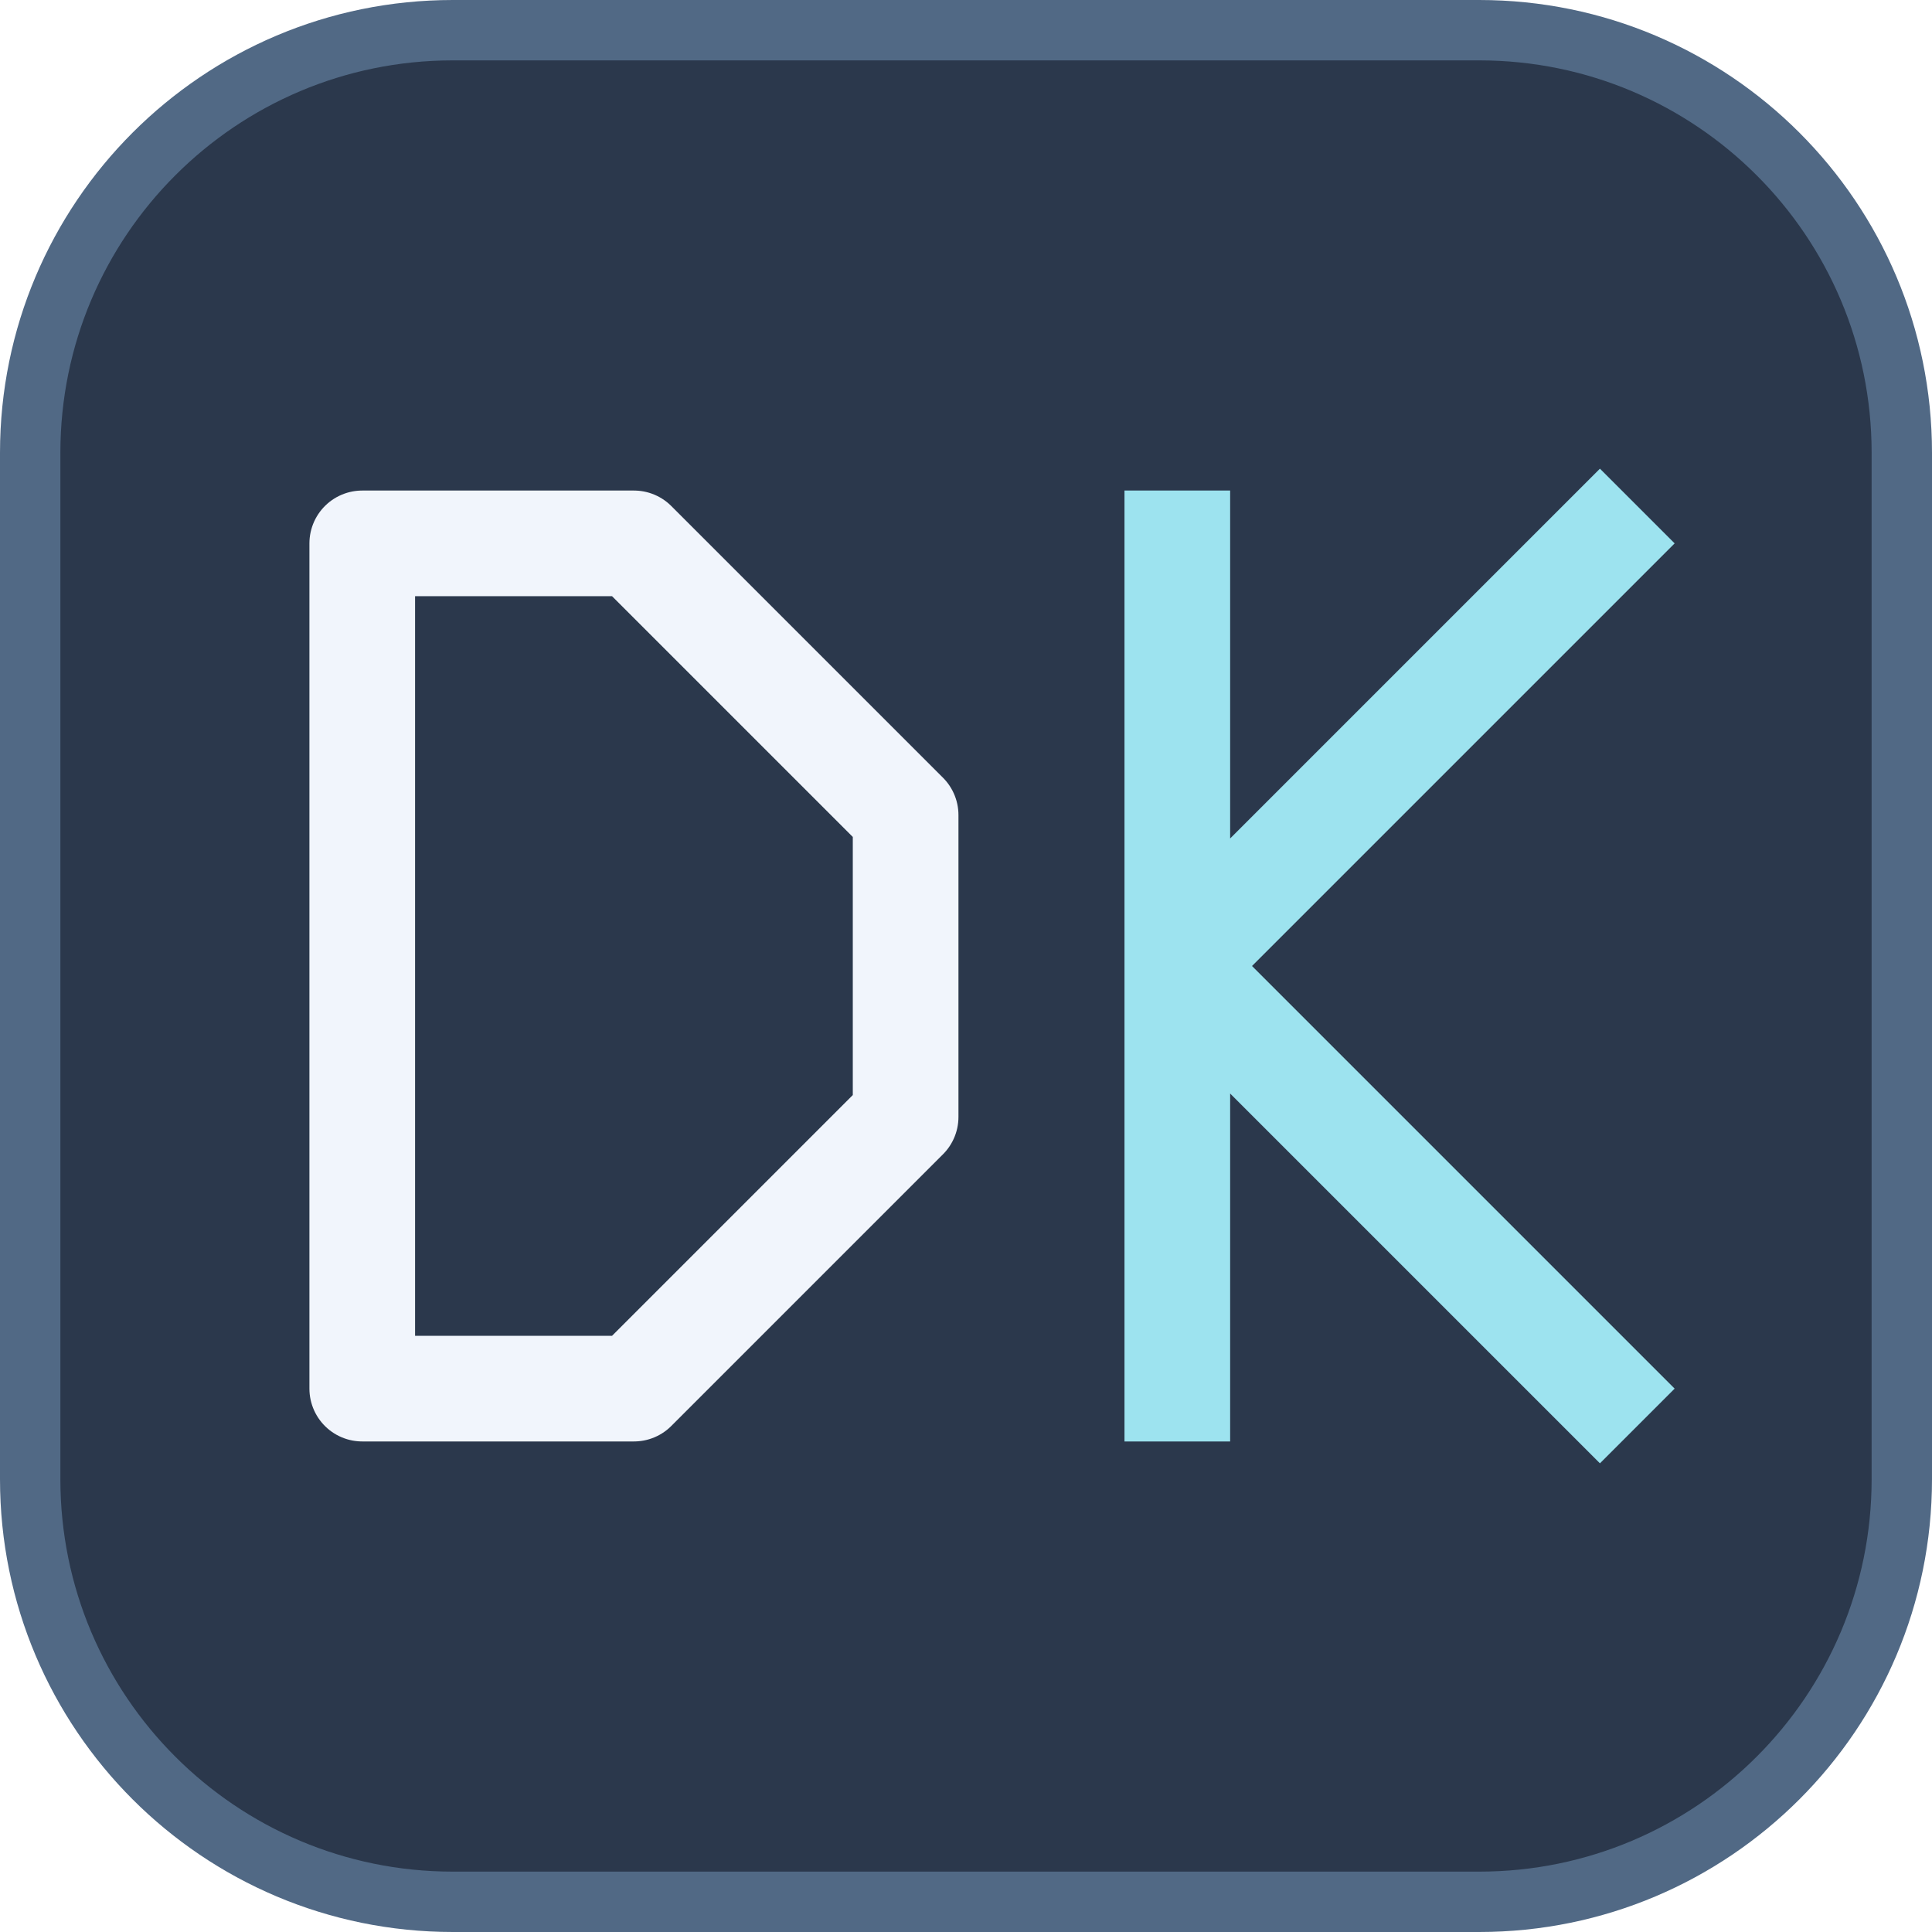
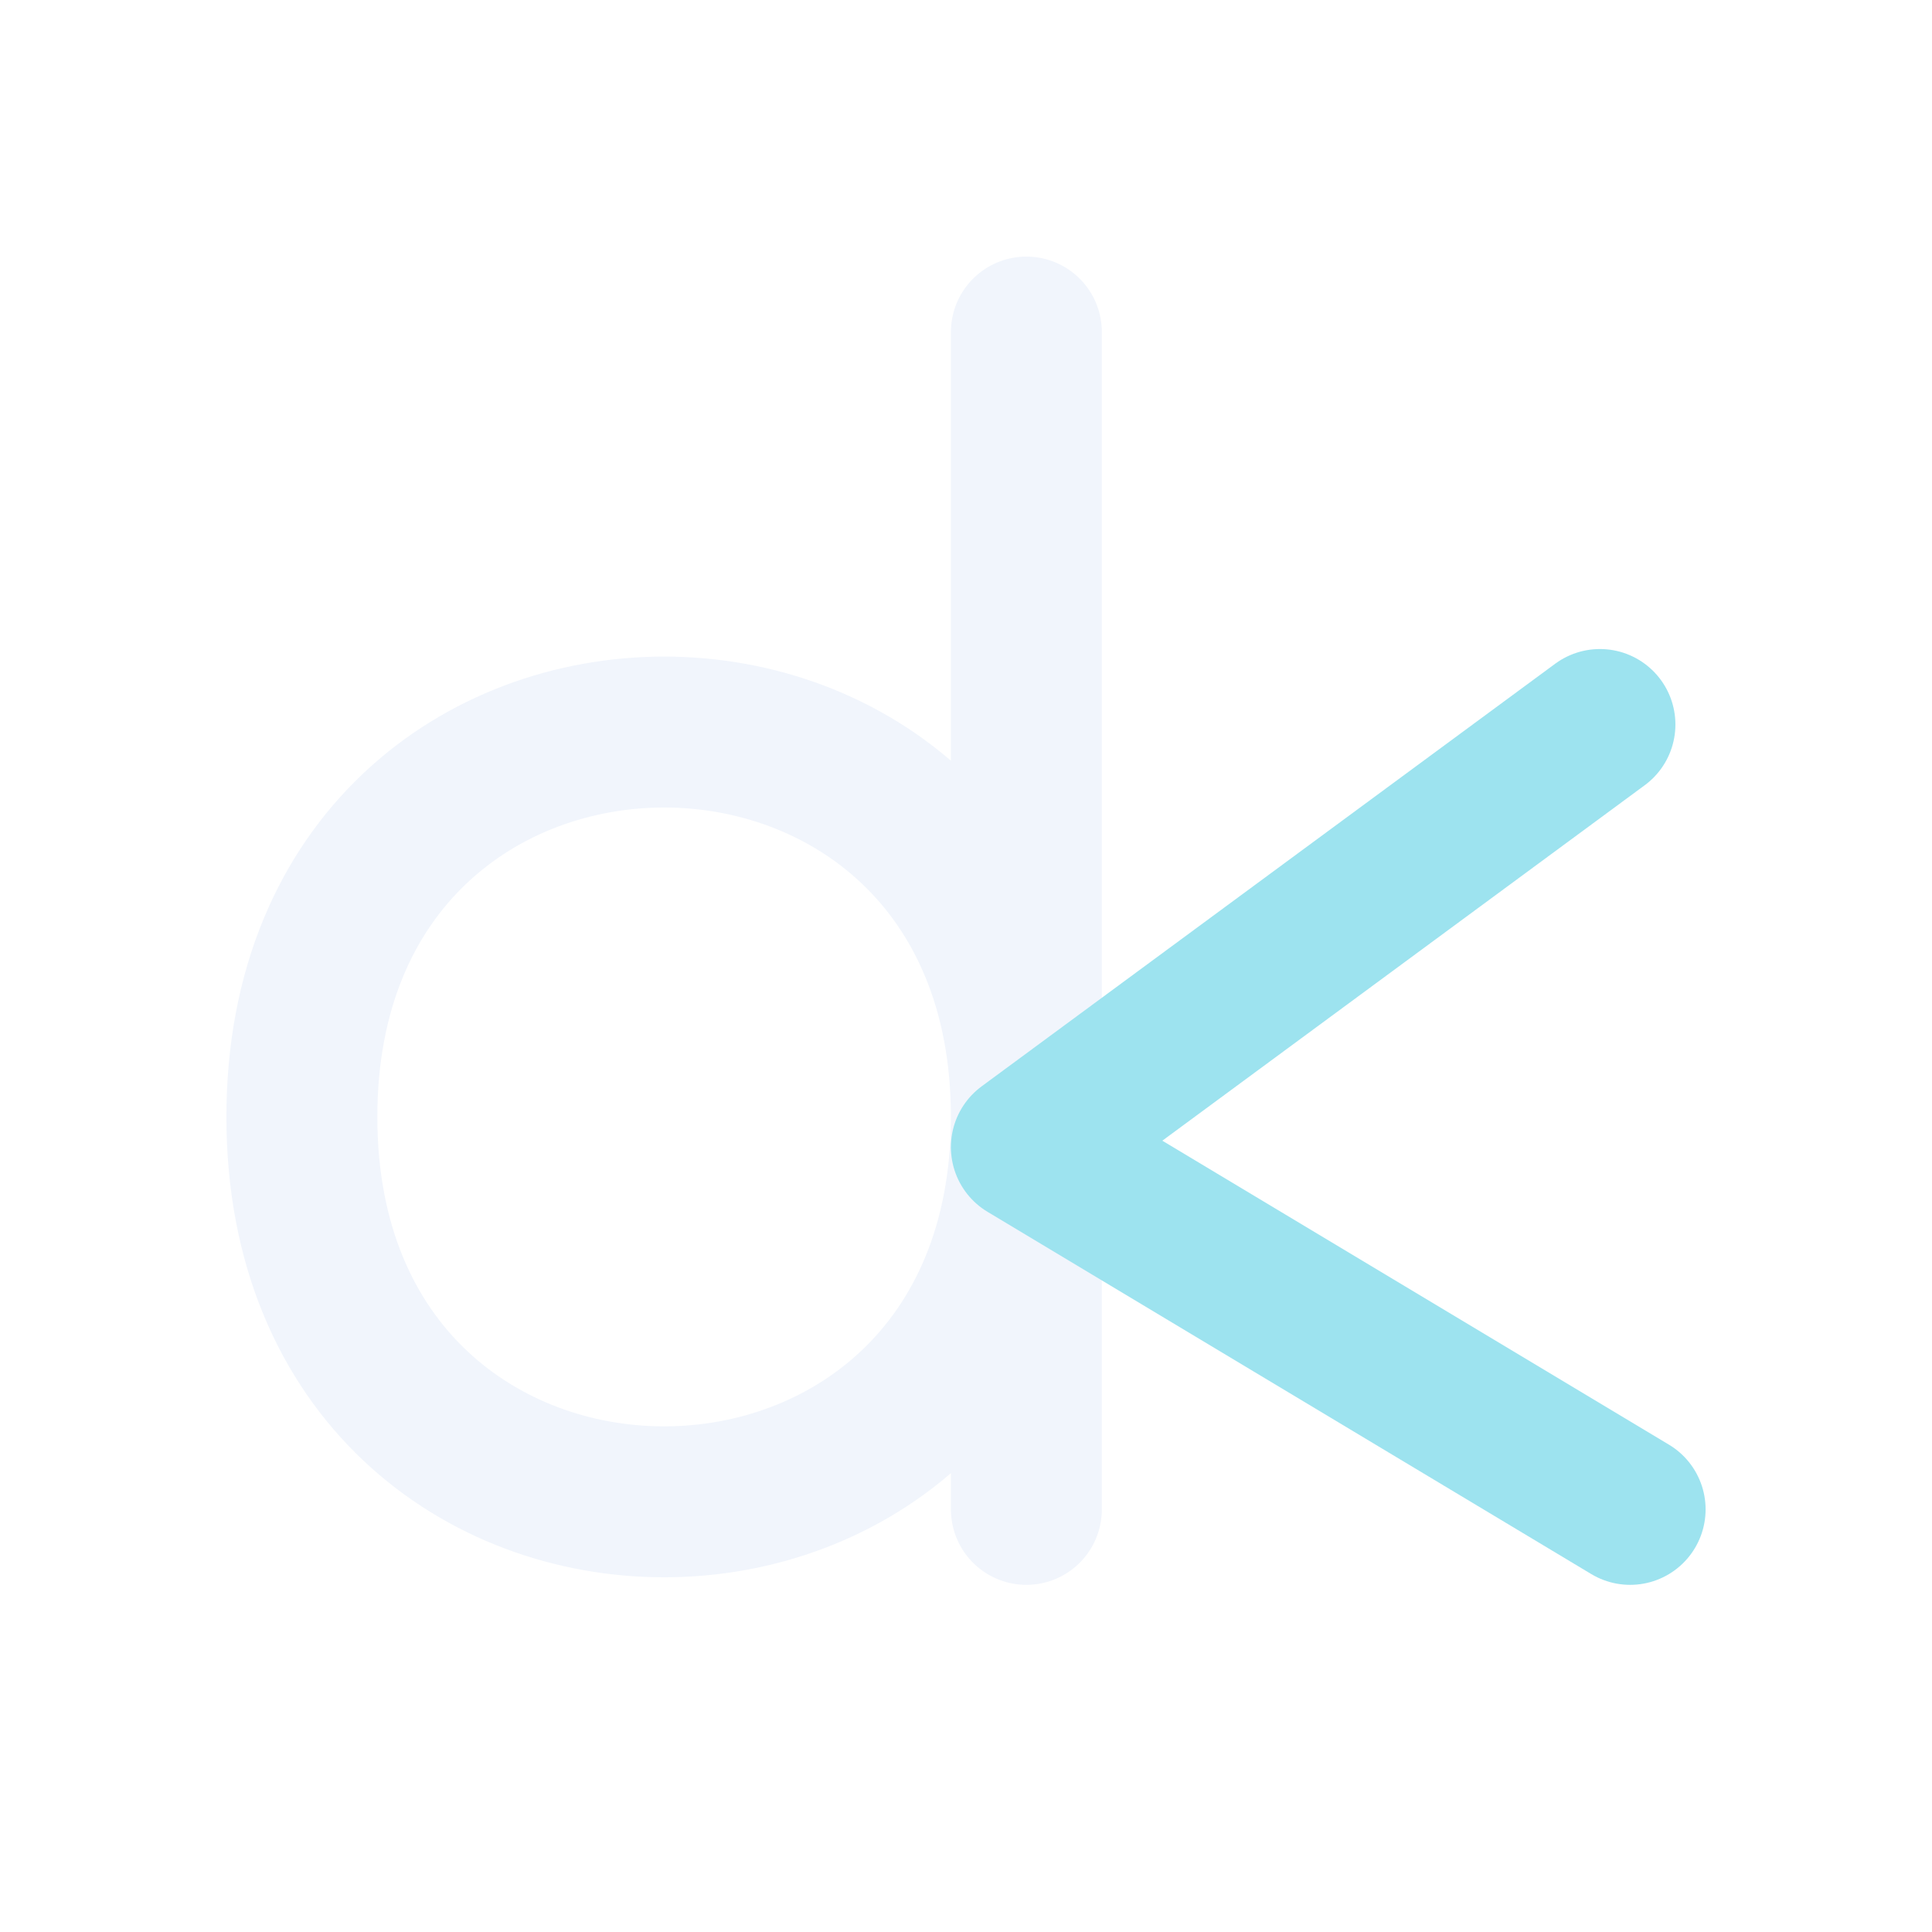
<svg xmlns="http://www.w3.org/2000/svg" viewBox="0 0 64 64">
-   <rect x="1" y="1" width="62" height="62" rx="14" fill="#2b384c" stroke="#516985" stroke-width="2" />
-   <g fill="none" stroke-width="3.5" stroke-linecap="square" stroke-linejoin="round">
-     <path d="M12 18h9l9 9v10l-9 9h-9Z" stroke="#f1f5fc" />
-     <path d="M39 18v28m14-28L39 32l14 14" stroke="#9de3ef" />
+   <g fill="none" stroke-width="5" stroke-linecap="round" stroke-linejoin="round">
+     <path d="M34 11v39m0-13c0-17-24-17-24 0s24 17 24 0" stroke="#f1f5fc" />
+     <path d="m53 24-19 14 20 12" stroke="#9de3ef" />
  </g>
</svg>
